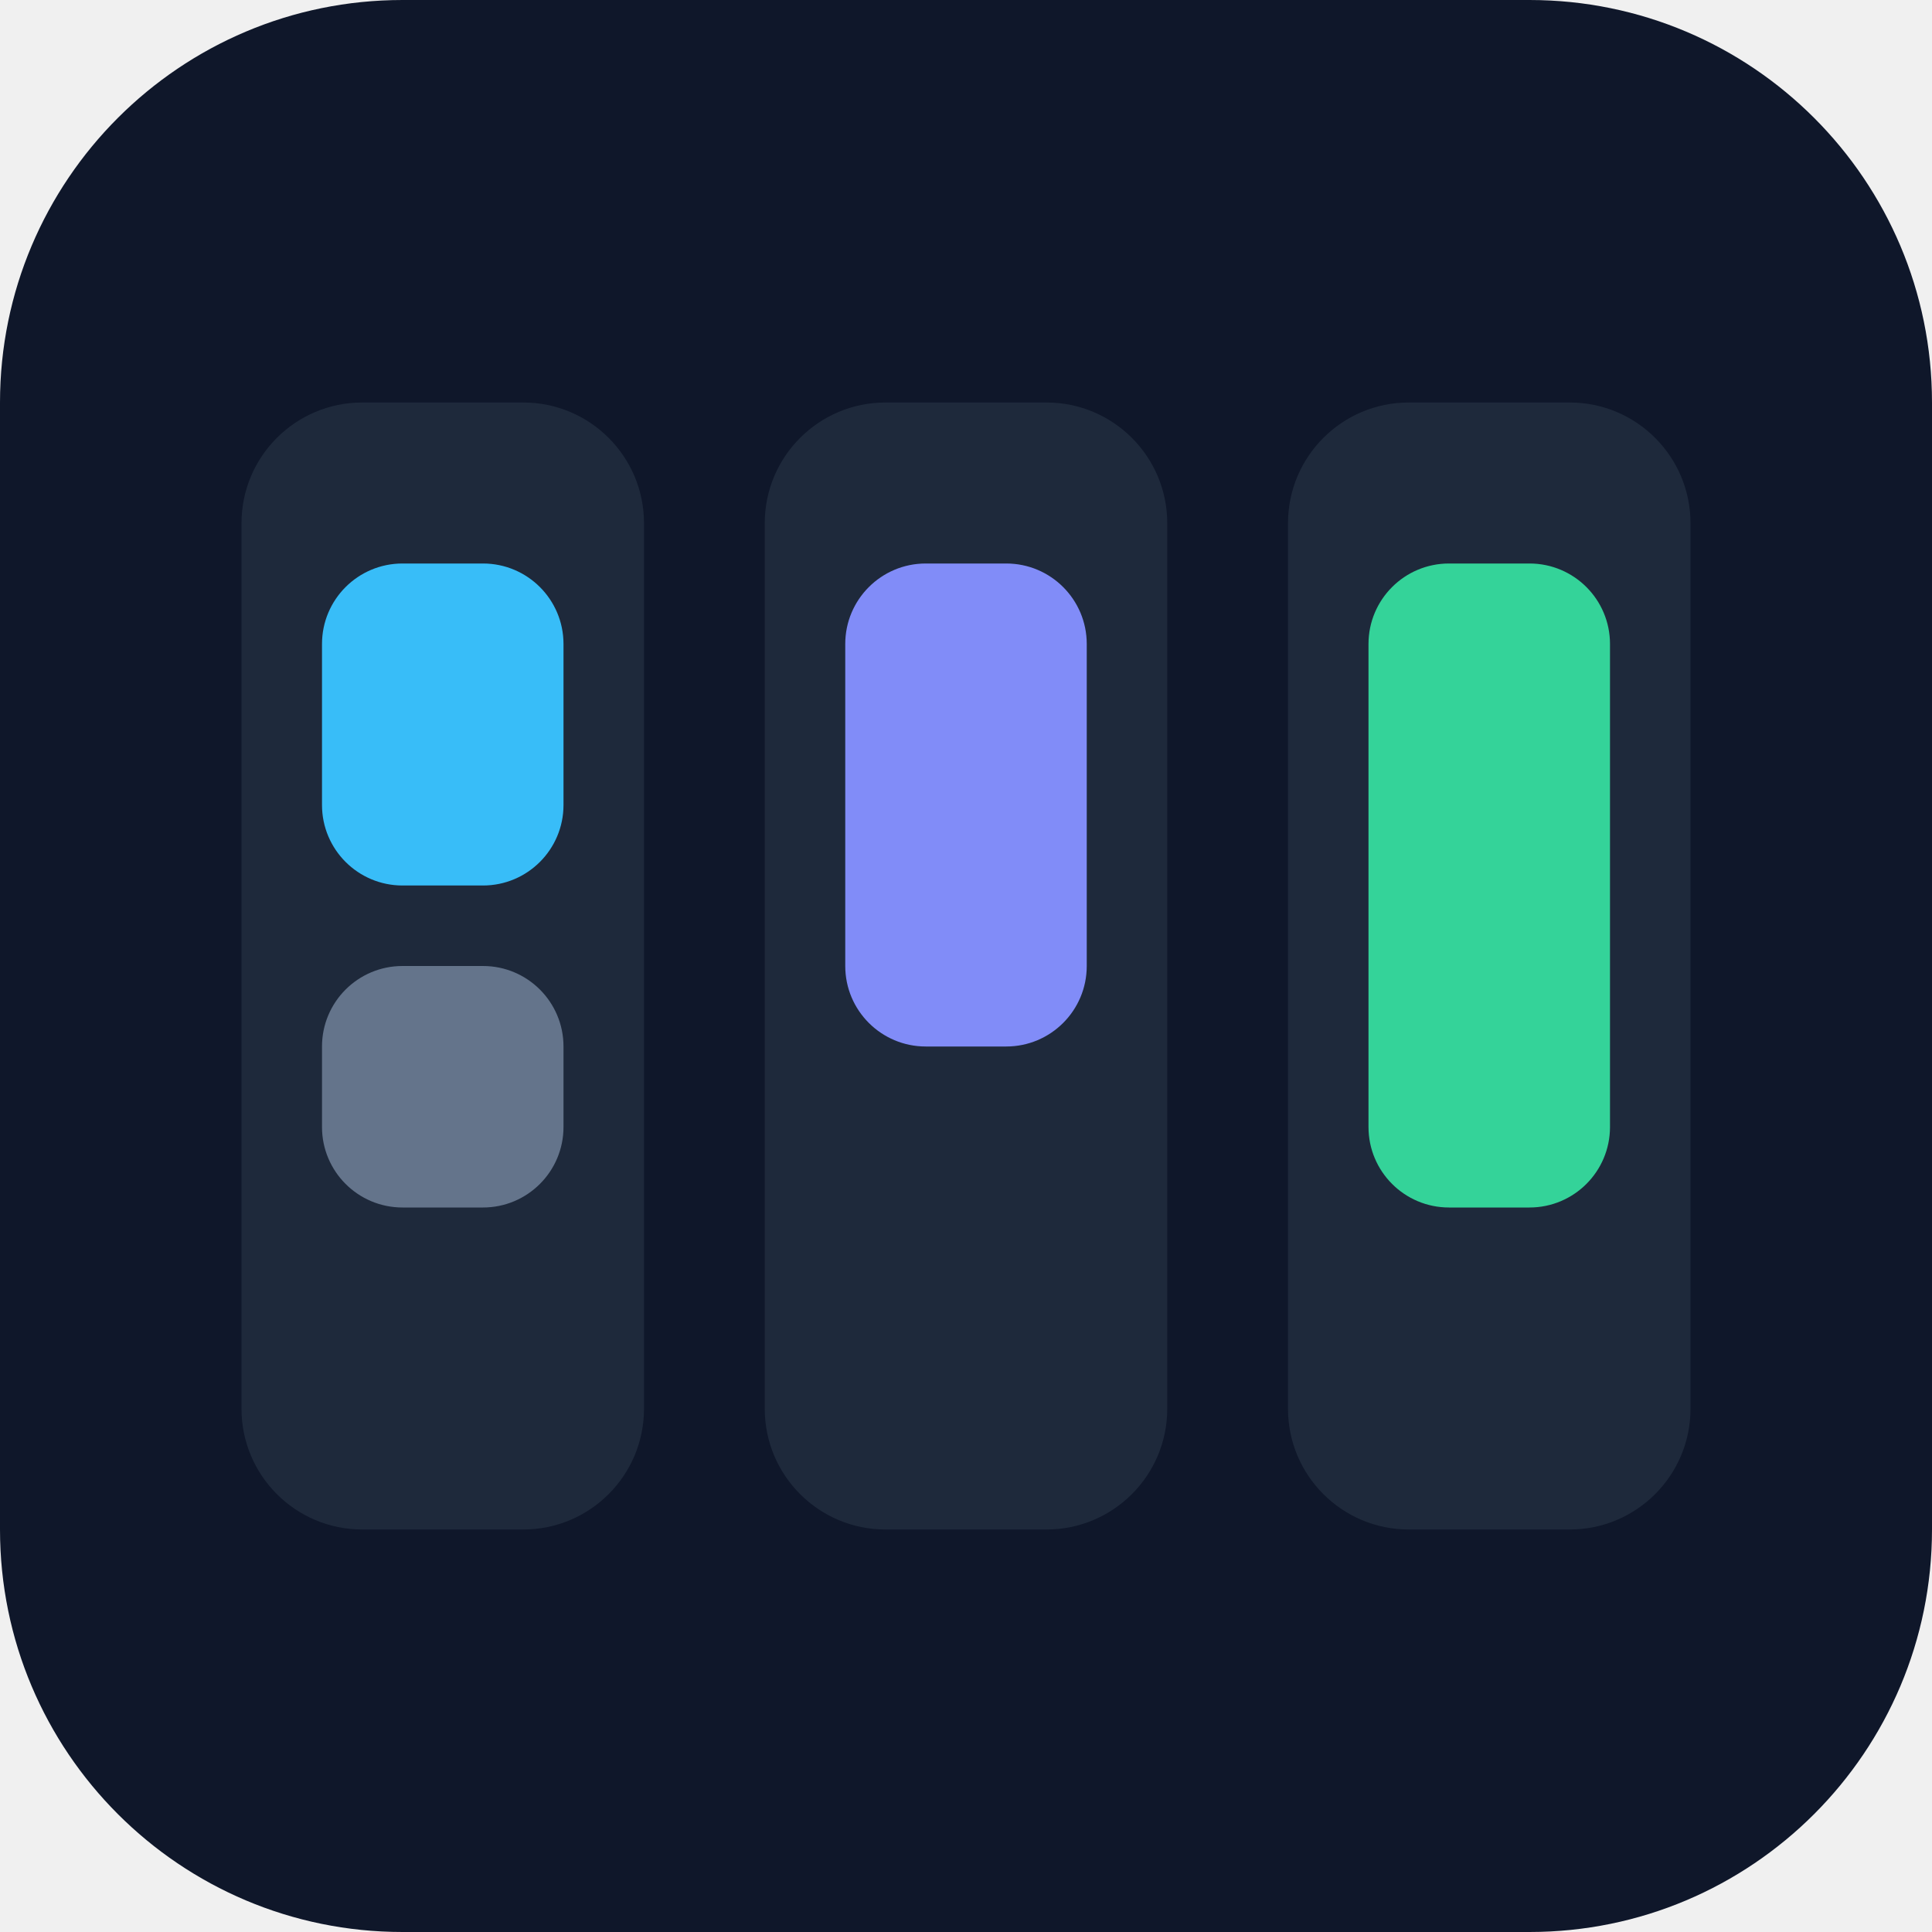
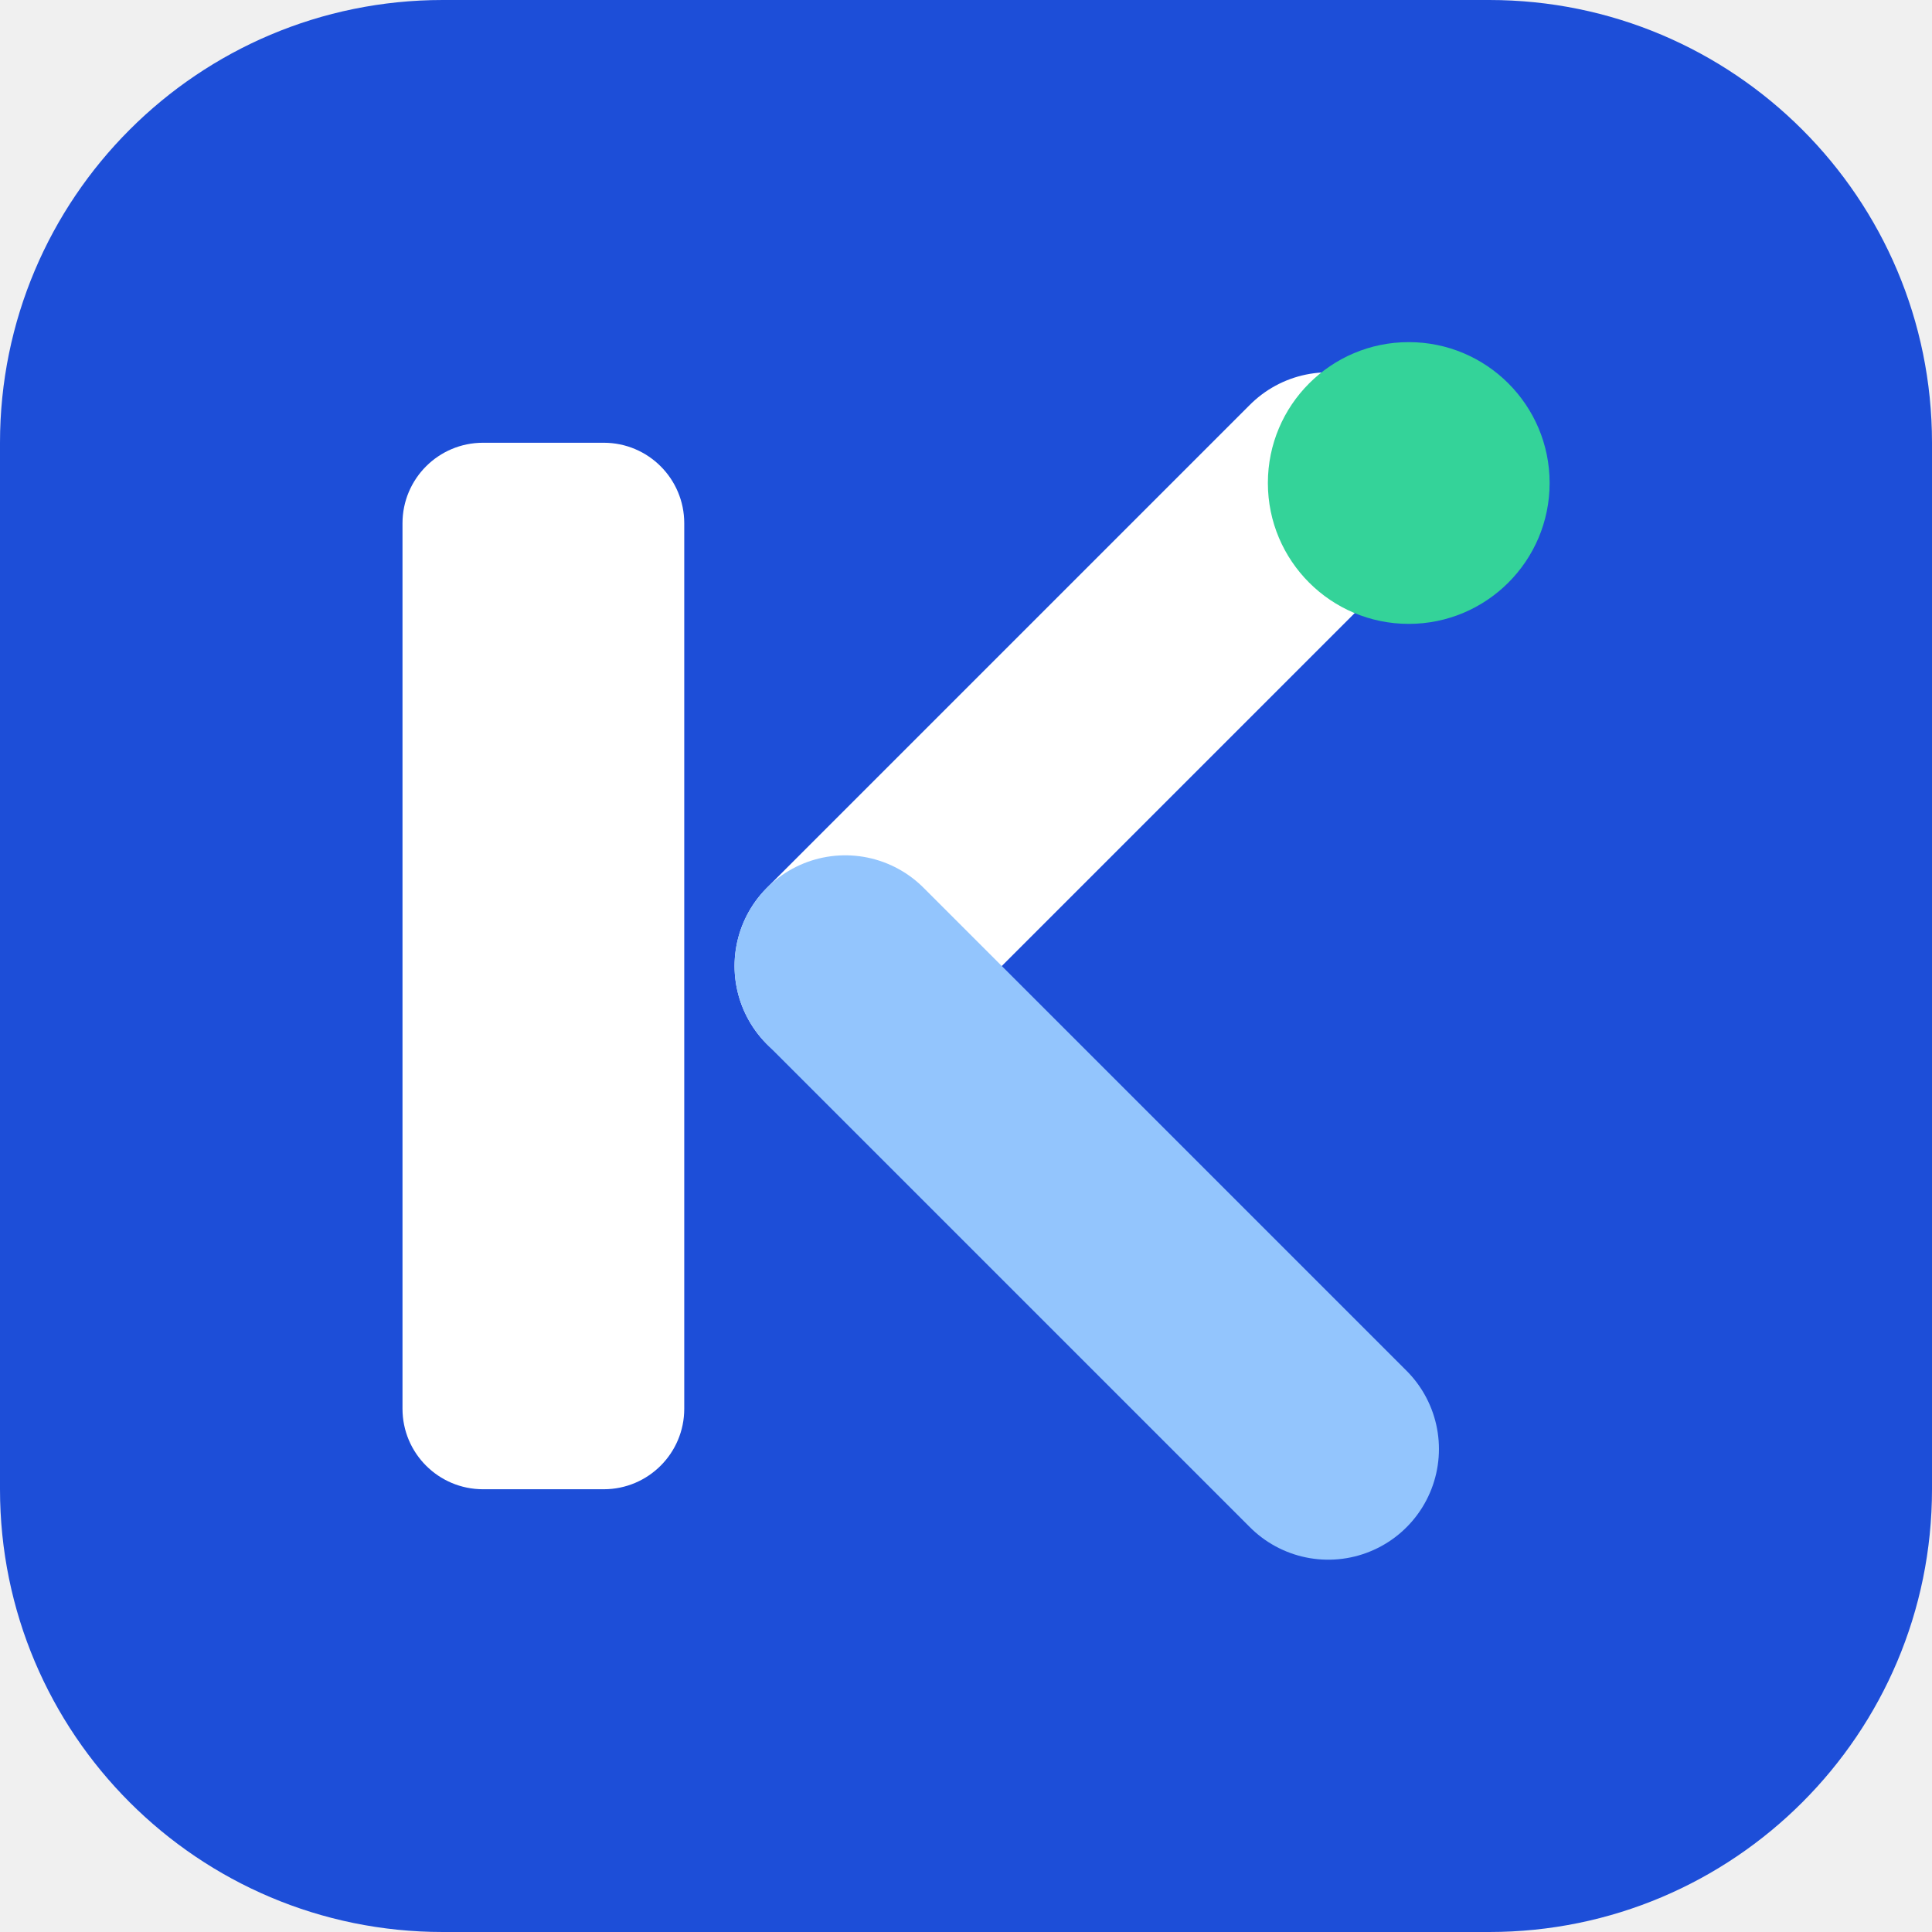
- <svg xmlns="http://www.w3.org/2000/svg" viewBox="0 0 48 48" width="48" height="48">
-   <rect width="48" height="48" rx="10" fill="#0f172a" />
-   <rect x="6" y="10" width="10" height="28" rx="3" fill="#1e293b" />
-   <rect x="8" y="14" width="6" height="8" rx="2" fill="#38bdf8" />
-   <rect x="8" y="24" width="6" height="6" rx="2" fill="#64748b" />
-   <rect x="19" y="10" width="10" height="28" rx="3" fill="#1e293b" />
-   <rect x="21" y="14" width="6" height="12" rx="2" fill="#818cf8" />
-   <rect x="32" y="10" width="10" height="28" rx="3" fill="#1e293b" />
-   <rect x="34" y="14" width="6" height="16" rx="2" fill="#34d399" />
+ <svg xmlns="http://www.w3.org/2000/svg" viewBox="0 0 48 48" width="48" height="48" fill="none">
+   <rect width="48" height="48" rx="11" fill="#1D4ED8" />
+   <rect x="10" y="11" width="7" height="26" rx="2" fill="#FFFFFF" />
+   <path d="M21 24L33 12" stroke="#FFFFFF" stroke-width="5.5" stroke-linecap="round" />
+   <path d="M21 24L33 36" stroke="#93C5FD" stroke-width="5.5" stroke-linecap="round" />
+   <circle cx="35" cy="12" r="3.5" fill="#34D399" />
</svg>
